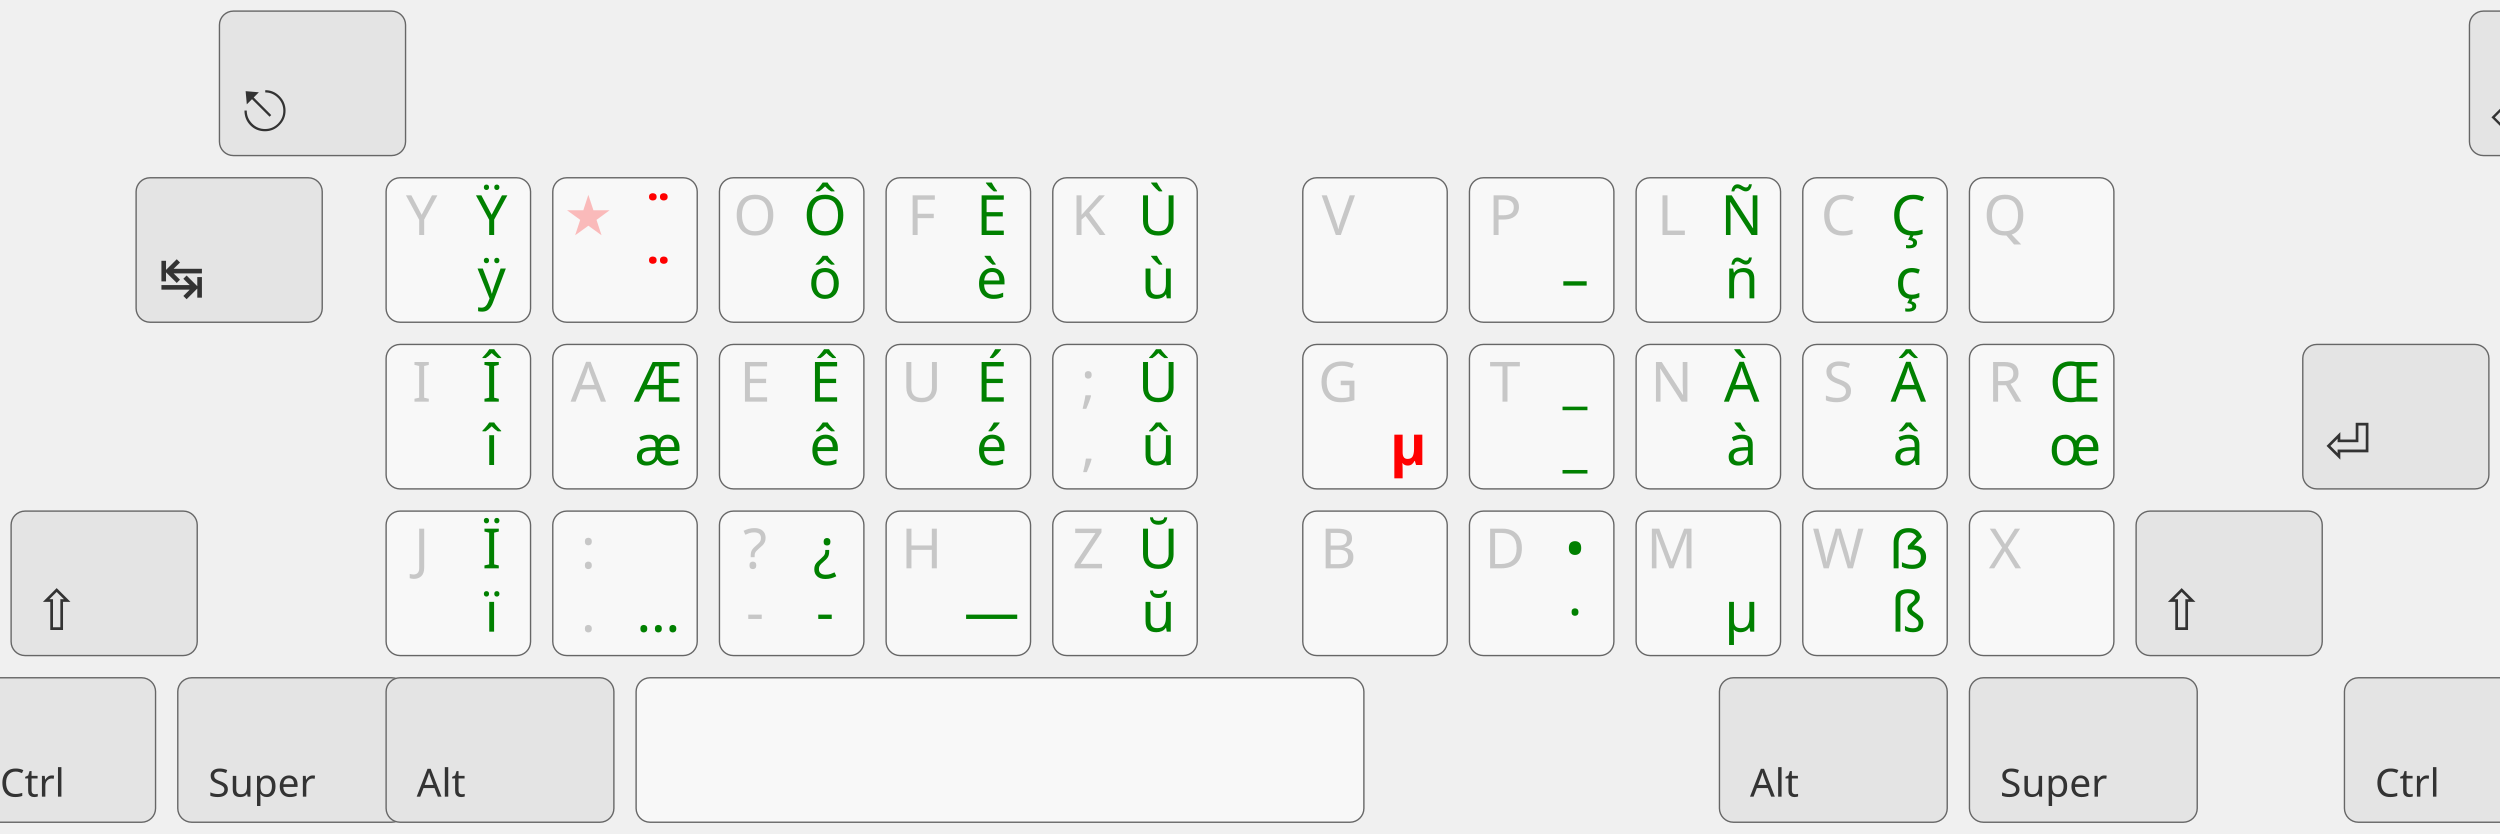
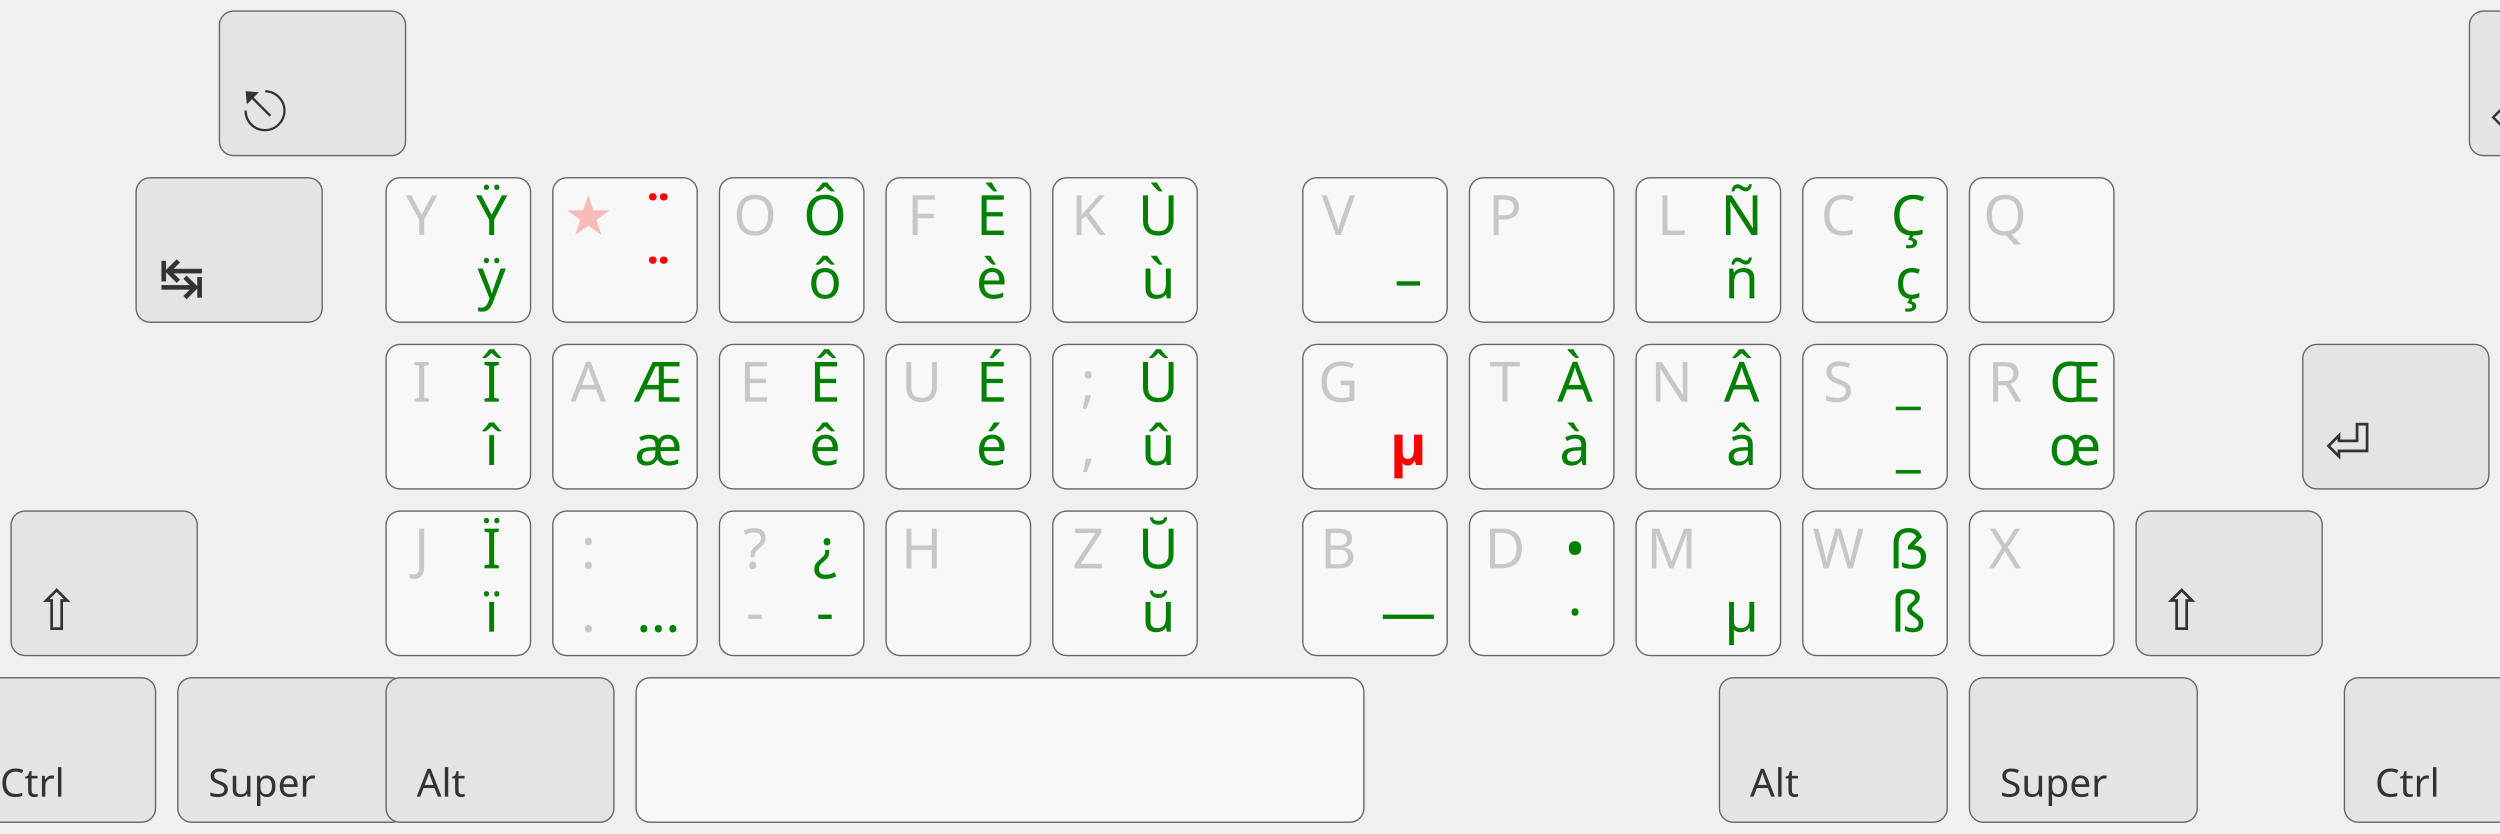
<svg xmlns="http://www.w3.org/2000/svg" viewBox="0 0 900 300" platform="gnu" theme="" class="ergo ol40 dk">
  <style>
    rect, path {
      stroke: #666;
      stroke-width: .5px;
      fill: #f8f8f8;
    }
    .specialKey,
    .specialKey rect,
    .specialKey path {
      fill: #e4e4e4;
    }
    text {
      fill: #333;
      font: normal 20px sans-serif;
      text-align: center;
    }
    #Backspace text {
      font-size: 12px;
    }

    #Escape { display: none; }

    #row_AE { transform: translate(4px, 4px); }
    #row_AD { transform: translate(4px, 64px); }
    #row_AC { transform: translate(4px, 124px); }
    #row_AB { transform: translate(4px, 184px); }
    #row_AA { transform: translate(4px, 244px); }

    /* Backslash + Enter */
    #Enter path.alt,
    #Enter     .iso,
    #Backslash .iso,
    .alt #Enter rect.ansi,
    .iso #Enter rect.ansi,
    .iso #Enter text.ansi,
    .alt #Backslash .ansi,
    .iso #Backslash .ansi { display: none; }
    #Enter text.ansi,
    .alt #Enter     .alt,
    .iso #Enter     .iso,
    .iso #Backslash .iso { display: block; }
    .iso #Backslash { transform: translate(765px, 60px); }
    .alt #Backslash { transform: translate(780px, -60px); }

    /* Backspace + IntlYen */
    #IntlYen, #Backspace .alt,
    .intlYen  #Backspace .ansi { display: none; }
    .intlYen  #Backspace .alt,
    .intlYen  #IntlYen { display: block; }

    /* ShiftLeft + IntlBackslash */
    #IntlBackslash, #ShiftLeft .iso,
    .intlBackslash  #ShiftLeft .ansi { display: none; }
    .intlBackslash  #ShiftLeft .iso,
    .intlBackslash  #IntlBackslash { display: block; }

    /* ShiftRight + IntlRo */
    #IntlRo, #ShiftRight .abnt,
    .intlRo  #ShiftRight .ansi { display: none; }
    .intlRo  #ShiftRight .abnt,
    .intlRo  #IntlRo { display: block; }

    .specialKey   .ergo,
    .specialKey   .ol60,
    .specialKey   .ol50,
    .specialKey   .ol40,
    #Space        .ol60,
    #Space        .ol50,
    #Space        .ol40,
    #Backquote    .ol60,
    #BracketRight .ol60,
    #Equal        .ol60,
    .ergo #CapsLock,
    .ergo #Space      rect,
    .ergo #Backslash  rect,
    .ergo .specialKey rect,
    .ergo .specialKey text { display: none; }
    .ol50 #Escape,
    .ol40 #Escape,
    .ol60 #Space        .ol60,
    .ol50 #Space        .ol50,
    .ol40 #Space        .ol40,
    .ol60 #Backquote    .ol60,
    .ol60 #BracketRight .ol60,
    .ol60 #Backslash    .ol60,
    .ol60 #Equal        .ol60,
    .ol60 .specialKey   .ol60,
    .ol50 .specialKey   .ol50,
    .ol40 .specialKey   .ol40,
    .ergo .specialKey   .ergo { display: block; }

    .ol50 .pinkyKey, .ol50 #ContextMenu,
    .ol40 .pinkyKey, .ol40 #ContextMenu,
    .ol40 #row_AE .numberKey { display: none; }

    .ergo #row_AE       { transform: translate(94px, 4px); }
    .ergo #row_AD       { transform: translate(64px, 64px); }
    .ergo #row_AC       { transform: translate(49px, 124px); }
    .ergo #row_AB       { transform: translate(19px, 184px); }

    .ergo #Tab          { transform: translate(15px, 0px); }
    .ergo #ShiftLeft    { transform: translate(60px, 0px); }
    .ergo #ControlLeft  { transform: translate(75px, 0px); }
    .ergo #MetaLeft     { transform: translate(150px, 0px); }
    .ergo #AltLeft      { transform: translate(240px, 0px); }
    .ergo #Space        { transform: translate(315px, 0px); }
    .ergo #AltRight     { transform: translate(540px, 0px); }
    .ergo #MetaRight    { transform: translate(630px, 0px); }
    .ergo #ControlRight { transform: translate(750px, 0px); }

    .ergo .left         { transform: translate(-15px, 0px); }
    .ergo .right        { transform: translate(15px, 0px); }

    .ol60 .left         { transform: translate(-75px, 0px); }
    .ol60 #ControlRight { transform: translate(810px, 0px); }
    .ol60 #Backquote    { transform: translate(-15px, 0px); }
    .ol60 #ShiftRight   { transform: translate(795px, 0px); }
    .ol60 #ContextMenu  { transform: translate(750px, 0px); }
    .ol60 #Backslash    { transform: translate(690px, 120px); }
    .ol60 #Backspace    { transform: translate(277.5px, 60px); }
    .ol60 #Enter        { transform: translate(322.5px, 60px); }

    .ol50 #Escape       { transform: translate(-15px, 0px); }
    .ol50 #Backspace    { transform: translate(660px, 0px); }
    .ol50 #Enter        { transform: translate(705px, -60px); }

    .ol40 #Escape       { transform: translate(-15px, 120px); }
    .ol40 #Backspace    { transform: translate(660px, 60px); }
    .ol40 #Enter        { transform: translate(705px, 0px); }

    [platform="gnu"].ergo .specialKey .win,
    [platform="gnu"].ergo .specialKey .mac,
    [platform="win"].ergo .specialKey .gnu,
    [platform="win"].ergo .specialKey .mac { display: none; }
    .ergo .specialKey .mac,
    [platform="gnu"].ergo .specialKey .gnu,
    [platform="win"].ergo .specialKey .win { display: block; }

    /* swap Alt/Meta for MacOSX */
    [platform="gnu"].ergo #MetaLeft,
    [platform="win"].ergo #MetaLeft,
                    .ergo #AltLeft   { transform: translate(150px, 0px); }
    [platform="gnu"].ergo #AltLeft,
    [platform="win"].ergo #AltLeft,
                    .ergo #MetaLeft  { transform: translate(240px, 0px); }
    [platform="gnu"].ergo #AltRight,
    [platform="win"].ergo #AltRight,
                    .ergo #MetaRight { transform: translate(570px, 0px); }
    [platform="gnu"].ergo #MetaRight,
    [platform="win"].ergo #MetaRight,
                    .ergo #AltRight  { transform: translate(660px, 0px); }

    #NonConvert, #Convert, #KanaMode,
    #Lang1, #Lang2,
    #Space .jis,
    #Space .ks,
    .ks  #Space .ansi,
    .ks  #Space .jis,
    .jis #Space .ansi,
    .jis #Space .ks { display: none; }
    .ks  #Space .ks,
    .jis #NonConvert, .jis #Convert, .jis #KanaMode,
    .ks #Lang1, .ks #Lang2,
    .jis #Space .jis { display: block; }

    #Backquote .jis,
    #CapsLock  .jis,
    .jis #Backquote .ansi,
    .jis #CapsLock  .ansi { display: none; }
    .jis #Backquote .jis,
    .jis #CapsLock .jis { display: block; }

    #Lang1 text,
    #Lang2 text,
    #Convert text,
    #NonConvert text,
    .jis #CapsLock text { font-size: 14px; }
    #KanaMode text,
    .jis #Backquote text { font-size: 10px; }

    .specialKey .win,
    .specialKey .gnu {
      display: none;
      font-size: 14px;
    }

    /* display MacOSX by default */
    [platform="gnu"] .specialKey .win,
    [platform="gnu"] .specialKey .mac,
    [platform="win"] .specialKey .gnu,
    [platform="win"] .specialKey .mac { display: none; }
    [platform="mac"] .specialKey .mac,
    [platform="gnu"] .specialKey .gnu,
    [platform="win"] .specialKey .win { display: block; }

    /* swap Alt/Meta for MacOSX */
    [platform="gnu"] #MetaLeft,
    [platform="win"] #MetaLeft,  #AltLeft   { transform: translate(75px, 0px); }
    [platform="gnu"] #AltLeft,
    [platform="win"] #AltLeft,   #MetaLeft  { transform: translate(150px, 0px); }
    [platform="gnu"] #AltRight,
    [platform="win"] #AltRight,  #MetaRight { transform: translate(600px, 0px); }
    [platform="gnu"] #MetaRight,
    [platform="win"] #MetaRight, #AltRight  { transform: translate(675px, 0px); }

    g:target rect, .press rect,
    g:target path, .press path {
      fill: #aad;
    }

    [theme="reach"] .pinkyKey  rect { fill: hsl(  0, 100%, 90%); }
    [theme="reach"] .numberKey rect { fill: hsl( 42, 100%, 90%); }
    [theme="reach"] .letterKey rect { fill: hsl(122, 100%, 90%); }
    [theme="reach"] .homeKey   rect { fill: hsl(122, 100%, 75%); }
    [theme="reach"] .press     rect { fill: #aaf; }

    [theme="hints"] [finger="m1"] rect { fill: hsl(  0, 100%, 95%); }
    [theme="hints"] [finger="l2"] rect { fill: hsl( 42, 100%, 85%); }
    [theme="hints"] [finger="r2"] rect { fill: hsl( 61, 100%, 85%); }
    [theme="hints"] [finger="l3"] rect,
    [theme="hints"] [finger="r3"] rect { fill: hsl(136, 100%, 85%); }
    [theme="hints"] [finger="l4"] rect,
    [theme="hints"] [finger="r4"] rect { fill: hsl(200, 100%, 85%); }
    [theme="hints"] [finger="l5"] rect,
    [theme="hints"] [finger="r5"] rect { fill: hsl(230, 100%, 85%); }
    [theme="hints"] .specialKey   rect,
    [theme="hints"] .specialKey   path { fill: #e4e4e4; }
    [theme="hints"] .hint         rect { fill: #a33; }
    [theme="hints"] .press        rect { fill: #335; }
    [theme="hints"] .press        text { fill: #fff; }
    [theme="hints"] .hint text {
      font-weight: bold;
      fill: white;
    }

    /* dimmed AltGr + bold dead keys */
    .level3, .level4 { fill: blue; opacity: .5; }
    .level5, .level6 { fill: green; display: none }
    .deadKey {
      fill: red;
      font-size: 14px;
    }
    .diacritic  {
      font-size: 20px;
      font-weight: bolder;
    }

    /* hide Level4 (Shift+AltGr) unless AltGr is pressed */
    .level4        { display: none; }
    .altgr .level4 { display: block; }

    /* highlight AltGr + Dead Keys */
    .dk .level1, .altgr .level1,
    .dk .level2, .altgr .level2 { opacity: 0.25; display: block; }
    .dk .level5, .altgr .level3,
    .dk .level6, .altgr .level4,
    .mixed .level3, .mixed .level5 { opacity: 1; display: block;}
    .dk .level3, .dk .level4,
    .mixed .level4, .mixed .level6 { display: none; }

    /* Translate level5 upward if mixed */
    .mixed .level5 {transform: translate(0px, -22.8px);}

    /* Adding Base class option to display Alpha + dk layers */
    .base .level3, .base .level4 { display: none;}
    .base .level5  { opacity: 0.5; display: block;}

    @media (prefers-color-scheme: dark) {
      rect, path { stroke: #777; fill: #444; }
      .specialKey, .specialKey rect, .specialKey path { fill: #333; }
      g:target rect, .press rect, g:target path, .press path { fill: #558; }
      text { fill: #999; }
      .level3, .level4 { fill: #99f; }
      .level5, .level6 { fill: #6d6; }
      .deadKey { fill: #f44; }

      [theme="reach"] .pinkyKey  rect { fill: hsl(  0, 60%, 25%); }
      [theme="reach"] .numberKey rect { fill: hsl( 42, 60%, 27%); }
      [theme="reach"] .letterKey rect { fill: hsl(122, 75%, 20%); }
      [theme="reach"] .homeKey   rect { fill: hsl(122, 70%, 25%); }
      [theme="reach"] .press     rect { fill: #449; }

      [theme="hints"] [finger="m1"] rect { fill: hsl(  0, 100%, 95%); }
      [theme="hints"] [finger="l2"] rect { fill: hsl( 42, 100%, 85%); }
      [theme="hints"] [finger="r2"] rect { fill: hsl( 61, 100%, 85%); }
      [theme="hints"] [finger="l3"] rect,
      [theme="hints"] [finger="r3"] rect { fill: hsl(136, 100%, 85%); }
      [theme="hints"] [finger="l4"] rect,
      [theme="hints"] [finger="r4"] rect { fill: hsl(200, 100%, 85%); }
      [theme="hints"] [finger="l5"] rect,
      [theme="hints"] [finger="r5"] rect { fill: hsl(230, 100%, 85%); }
      [theme="hints"] .specialKey   rect,
      [theme="hints"] .specialKey   path { fill: #e4e4e4; }
      [theme="hints"] .hint         rect { fill: #a33; }
      [theme="hints"] .press        rect { fill: #335; }
      [theme="hints"] .press        text { fill: #fff; }
      [theme="hints"] .hint text {
        font-weight: bold;
        fill: white;
      }
    }
  </style>
  <g id="row_AE" text-anchor="middle">
    <g class="left">
      <g class="specialKey" finger="l5" id="Escape" transform="translate(0, 0)">
        <rect class="ergo" width="67" height="52" rx="5" ry="5" />
        <text class="ergo" width="22" height="22" x="16.4" y="42.8">⎋</text>
      </g>
      <g class="pinkyKey" finger="l5" id="Backquote" transform="translate(0, 0)">
        <rect class="specialKey jis" width="52" height="52" rx="5" ry="5" />
        <rect class="ansi alt iso" width="52" height="52" rx="5" ry="5" />
        <rect class="ol60" width="67" height="52" rx="5" ry="5" />
        <text class="jis" width="22" height="22" x="26" y="20">半角</text>
        <text class="jis" width="22" height="22" x="26" y="32">全角</text>
        <text class="jis" width="22" height="22" x="26" y="44">漢字</text>
        <g class="ansi key">
          <text class="level1" width="22" height="22" x="12.8" y="43.4">`</text>
          <text class="level2" width="22" height="22" x="12.8" y="20.6">~</text>
          <text class="level3" width="22" height="22" x="38" y="43.4" />
          <text class="level4" width="22" height="22" x="38" y="20.6" />
          <text class="level5 dk" width="22" height="22" x="38" y="43.4" />
          <text class="level6 dk" width="22" height="22" x="38" y="20.6" />
        </g>
      </g>
      <g class="numberKey" finger="l5" id="Digit1" transform="translate(60, 0)">
        <rect class="" width="52" height="52" rx="5" ry="5" />
        <g class="key">
          <text class="level1" width="22" height="22" x="12.8" y="43.4">1</text>
          <text class="level2" width="22" height="22" x="12.8" y="20.6">!</text>
          <text class="level3" width="22" height="22" x="38" y="43.4">₁</text>
          <text class="level4" width="22" height="22" x="38" y="20.6">¹</text>
          <text class="level5 dk" width="22" height="22" x="38" y="43.4">„</text>
          <text class="level6 dk" width="22" height="22" x="38" y="20.6">¡</text>
        </g>
      </g>
      <g class="numberKey" finger="l5" id="Digit2" transform="translate(120, 0)">
        <rect class="" width="52" height="52" rx="5" ry="5" />
        <g class="key">
          <text class="level1" width="22" height="22" x="12.8" y="43.4">2</text>
          <text class="level2" width="22" height="22" x="12.8" y="20.6">@</text>
          <text class="level3" width="22" height="22" x="38" y="43.4">₂</text>
          <text class="level4" width="22" height="22" x="38" y="20.6">²</text>
          <text class="level5 dk" width="22" height="22" x="38" y="43.4">“</text>
          <text class="level6 dk" width="22" height="22" x="38" y="20.6">«</text>
        </g>
      </g>
      <g class="numberKey" finger="l4" id="Digit3" transform="translate(180, 0)">
        <rect class="" width="52" height="52" rx="5" ry="5" />
        <g class="key">
          <text class="level1" width="22" height="22" x="12.8" y="43.4">3</text>
          <text class="level2" width="22" height="22" x="12.8" y="20.6">#</text>
          <text class="level3" width="22" height="22" x="38" y="43.4">₃</text>
          <text class="level4" width="22" height="22" x="38" y="20.6">³</text>
          <text class="level5 dk" width="22" height="22" x="38" y="43.4">”</text>
          <text class="level6 dk" width="22" height="22" x="38" y="20.6">»</text>
        </g>
      </g>
      <g class="numberKey" finger="l3" id="Digit4" transform="translate(240, 0)">
        <rect class="" width="52" height="52" rx="5" ry="5" />
        <g class="key">
          <text class="level1" width="22" height="22" x="12.8" y="43.4">4</text>
          <text class="level2" width="22" height="22" x="12.8" y="20.6">$</text>
          <text class="level3" width="22" height="22" x="38" y="43.4">₄</text>
          <text class="level4" width="22" height="22" x="38" y="20.6">⁴</text>
          <text class="level5 dk" width="22" height="22" x="38" y="43.4">£</text>
          <text class="level6 dk" width="22" height="22" x="38" y="20.6">¢</text>
        </g>
      </g>
      <g class="numberKey" finger="l2" id="Digit5" transform="translate(300, 0)">
        <rect class="" width="52" height="52" rx="5" ry="5" />
        <g class="key">
          <text class="level1" width="22" height="22" x="12.8" y="43.4">5</text>
          <text class="level2" width="22" height="22" x="12.8" y="20.6">%</text>
          <text class="level3" width="22" height="22" x="38" y="43.4">₅</text>
          <text class="level4" width="22" height="22" x="38" y="20.6">⁵</text>
          <text class="level5 dk" width="22" height="22" x="38" y="43.4">€</text>
          <text class="level6 dk" width="22" height="22" x="38" y="20.6">‰</text>
        </g>
      </g>
    </g>
    <g class="right">
      <g class="numberKey" finger="l2" id="Digit6" transform="translate(360, 0)">
        <rect class="" width="52" height="52" rx="5" ry="5" />
        <g class="key">
          <text class="level1" width="22" height="22" x="12.8" y="43.4">6</text>
          <text class="level2" width="22" height="22" x="12.8" y="20.6">^</text>
          <text class="level3" width="22" height="22" x="38" y="43.4">₆</text>
          <text class="level4" width="22" height="22" x="38" y="20.6">⁶</text>
          <text class="level5 dk" width="22" height="22" x="38" y="43.4">¥</text>
          <text class="level6 dk" width="22" height="22" x="38" y="20.6" />
        </g>
      </g>
      <g class="numberKey" finger="r2" id="Digit7" transform="translate(420, 0)">
        <rect class="" width="52" height="52" rx="5" ry="5" />
        <g class="key">
          <text class="level1" width="22" height="22" x="12.8" y="43.4">7</text>
          <text class="level2" width="22" height="22" x="12.8" y="20.6">&amp;</text>
          <text class="level3" width="22" height="22" x="38" y="43.4">₇</text>
          <text class="level4" width="22" height="22" x="38" y="20.6">⁷</text>
          <text class="level5 dk" width="22" height="22" x="38" y="43.4">¤</text>
          <text class="level6 dk" width="22" height="22" x="38" y="20.6" />
        </g>
      </g>
      <g class="numberKey" finger="r2" id="Digit8" transform="translate(480, 0)">
        <rect class="" width="52" height="52" rx="5" ry="5" />
        <g class="key">
          <text class="level1" width="22" height="22" x="12.8" y="43.4">8</text>
          <text class="level2" width="22" height="22" x="12.8" y="20.6">*</text>
          <text class="level3" width="22" height="22" x="38" y="43.4">₈</text>
          <text class="level4" width="22" height="22" x="38" y="20.6">⁸</text>
          <text class="level5 dk" width="22" height="22" x="38" y="43.4">§</text>
          <text class="level6 dk" width="22" height="22" x="38" y="20.6" />
        </g>
      </g>
      <g class="numberKey" finger="r3" id="Digit9" transform="translate(540, 0)">
        <rect class="" width="52" height="52" rx="5" ry="5" />
        <g class="key">
          <text class="level1" width="22" height="22" x="12.8" y="43.4">9</text>
          <text class="level2" width="22" height="22" x="12.8" y="20.6">(</text>
          <text class="level3" width="22" height="22" x="38" y="43.4">₉</text>
          <text class="level4" width="22" height="22" x="38" y="20.6">⁹</text>
          <text class="level5 dk" width="22" height="22" x="38" y="43.4">¶</text>
          <text class="level6 dk" width="22" height="22" x="38" y="20.6" />
        </g>
      </g>
      <g class="numberKey" finger="r4" id="Digit0" transform="translate(600, 0)">
        <rect class="" width="52" height="52" rx="5" ry="5" />
        <g class="key">
          <text class="level1" width="22" height="22" x="12.8" y="43.4">0</text>
          <text class="level2" width="22" height="22" x="12.8" y="20.6">)</text>
          <text class="level3" width="22" height="22" x="38" y="43.4">₀</text>
          <text class="level4" width="22" height="22" x="38" y="20.6">⁰</text>
          <text class="level5 dk" width="22" height="22" x="38" y="43.4">°</text>
          <text class="level6 dk" width="22" height="22" x="38" y="20.6" />
        </g>
      </g>
      <g class="pinkyKey" finger="r5" id="Minus" transform="translate(660, 0)">
        <rect class="" width="52" height="52" rx="5" ry="5" />
        <g class="key">
          <text class="level1" width="22" height="22" x="12.8" y="43.4">/</text>
          <text class="level2" width="22" height="22" x="12.8" y="20.6">_</text>
          <text class="level3" width="22" height="22" x="38" y="43.4" />
          <text class="level4" width="22" height="22" x="38" y="20.6" />
          <text class="level5 dk" width="22" height="22" x="38" y="43.4">÷</text>
          <text class="level6 dk" width="22" height="22" x="38" y="20.6">–</text>
        </g>
      </g>
      <g class="pinkyKey" finger="r5" id="Equal" transform="translate(720, 0)">
        <rect class="ansi" width="52" height="52" rx="5" ry="5" />
        <rect class="ol60" width="67" height="52" rx="5" ry="5" />
        <g class="key">
          <text class="level1" width="22" height="22" x="12.8" y="43.4">=</text>
          <text class="level2" width="22" height="22" x="12.8" y="20.6">+</text>
          <text class="level3" width="22" height="22" x="38" y="43.4" />
          <text class="level4" width="22" height="22" x="38" y="20.6" />
          <text class="level5 dk" width="22" height="22" x="38" y="43.4">≠</text>
          <text class="level6 dk" width="22" height="22" x="38" y="20.6">±</text>
        </g>
      </g>
      <g class="pinkyKey" finger="r5" id="IntlYen" transform="translate(780, 0)">
        <rect class="" width="52" height="52" rx="5" ry="5" />
        <g class="key" />
      </g>
      <g class="specialKey" finger="r5" id="Backspace" transform="translate(780, 0)">
        <rect class="ansi" width="112" height="52" rx="5" ry="5" />
        <rect class="ol60" width="67" height="112" rx="5" ry="5" y="-60" />
        <rect class="ol40 ol50" width="67" height="52" rx="5" ry="5" />
        <rect class="alt" width="52" height="52" rx="5" ry="5" x="60" />
        <text class="ansi" width="22" height="22" x="16.4" y="42.8">⌫</text>
        <text class="ergo" width="22" height="22" x="16.4" y="42.8">⌫</text>
        <text class="alt" width="22" height="22" x="16.4" y="42.8" transform="translate(60, 0)">⌫</text>
      </g>
    </g>
  </g>
  <g id="row_AD" text-anchor="middle">
    <g class="left">
      <g class="specialKey" finger="l5" id="Tab" transform="translate(0, 0)">
        <rect class="" width="82" height="52" rx="5" ry="5" />
        <rect class="ergo" width="67" height="52" rx="5" ry="5" />
        <text class="" width="22" height="22" x="16.4" y="42.8">↹</text>
        <text class="ergo" width="22" height="22" x="16.4" y="42.8">↹</text>
      </g>
      <g class="letterKey" finger="l5" id="KeyQ" transform="translate(90, 0)">
        <rect class="" width="52" height="52" rx="5" ry="5" />
        <g class="key">
          <text class="level1" width="22" height="22" x="12.8" y="43.4" />
          <text class="level2" width="22" height="22" x="12.8" y="20.6">Y</text>
          <text class="level3" width="22" height="22" x="38" y="43.4">@</text>
          <text class="level4" width="22" height="22" x="38" y="20.6" />
          <text class="level5 dk" width="22" height="22" x="38" y="43.4">ÿ</text>
          <text class="level6 dk" width="22" height="22" x="38" y="20.6">Ÿ</text>
        </g>
      </g>
      <g class="letterKey" finger="l4" id="KeyW" transform="translate(150, 0)">
        <rect class="" width="52" height="52" rx="5" ry="5" />
        <g class="key">
          <text class="level1" width="22" height="22" x="12.8" y="43.4" />
          <text class="level2 deadKey diacritic" width="22" height="22" x="12.8" y="20.6">★</text>
          <text class="level3" width="22" height="22" x="38" y="43.4">&lt;</text>
          <text class="level4" width="22" height="22" x="38" y="20.6">≤</text>
          <text class="level5 dk deadKey diacritic" width="22" height="22" x="38" y="43.4">¨</text>
          <text class="level6 dk deadKey diacritic" width="22" height="22" x="38" y="20.6">¨</text>
        </g>
      </g>
      <g class="letterKey" finger="l3" id="KeyE" transform="translate(210, 0)">
        <rect class="" width="52" height="52" rx="5" ry="5" />
        <g class="key">
          <text class="level1" width="22" height="22" x="12.8" y="43.4" />
          <text class="level2" width="22" height="22" x="12.8" y="20.6">O</text>
          <text class="level3" width="22" height="22" x="38" y="43.4">&gt;</text>
          <text class="level4" width="22" height="22" x="38" y="20.6">≥</text>
          <text class="level5 dk" width="22" height="22" x="38" y="43.4">ô</text>
          <text class="level6 dk" width="22" height="22" x="38" y="20.6">Ô</text>
        </g>
      </g>
      <g class="letterKey" finger="l2" id="KeyR" transform="translate(270, 0)">
        <rect class="" width="52" height="52" rx="5" ry="5" />
        <g class="key">
          <text class="level1" width="22" height="22" x="12.8" y="43.4" />
          <text class="level2" width="22" height="22" x="12.8" y="20.6">F</text>
          <text class="level3" width="22" height="22" x="38" y="43.4">$</text>
          <text class="level4 deadKey diacritic" width="22" height="22" x="38" y="20.6">¤</text>
          <text class="level5 dk" width="22" height="22" x="38" y="43.4">è</text>
          <text class="level6 dk" width="22" height="22" x="38" y="20.6">È</text>
        </g>
      </g>
      <g class="letterKey" finger="l2" id="KeyT" transform="translate(330, 0)">
        <rect class="" width="52" height="52" rx="5" ry="5" />
        <g class="key">
          <text class="level1" width="22" height="22" x="12.8" y="43.4" />
          <text class="level2" width="22" height="22" x="12.8" y="20.6">K</text>
          <text class="level3" width="22" height="22" x="38" y="43.4">%</text>
          <text class="level4" width="22" height="22" x="38" y="20.6">‰</text>
          <text class="level5 dk" width="22" height="22" x="38" y="43.4">ù</text>
          <text class="level6 dk" width="22" height="22" x="38" y="20.6">Ù</text>
        </g>
      </g>
    </g>
    <g class="right">
      <g class="letterKey" finger="r2" id="KeyY" transform="translate(390, 0)">
        <rect class="" width="52" height="52" rx="5" ry="5" />
        <g class="key">
          <text class="level1" width="22" height="22" x="12.8" y="43.4" />
          <text class="level2" width="22" height="22" x="12.8" y="20.6">V</text>
          <text class="level3" width="22" height="22" x="38" y="43.4">^</text>
          <text class="level4 deadKey diacritic" width="22" height="22" x="38" y="20.6">^</text>
-           <text class="level5 dk" width="22" height="22" x="38" y="43.4" />
+           <text class="level5 dk" width="22" height="22" x="38" y="43.4">–</text>
          <text class="level6 dk" width="22" height="22" x="38" y="20.6" />
        </g>
      </g>
      <g class="letterKey" finger="r2" id="KeyU" transform="translate(450, 0)">
        <rect class="" width="52" height="52" rx="5" ry="5" />
        <g class="key">
          <text class="level1" width="22" height="22" x="12.8" y="43.4" />
          <text class="level2" width="22" height="22" x="12.8" y="20.6">P</text>
          <text class="level3" width="22" height="22" x="38" y="43.4">&amp;</text>
          <text class="level4 deadKey" width="22" height="22" x="38" y="20.6" />
-           <text class="level5 dk" width="22" height="22" x="38" y="43.4">–</text>
+           <text class="level5 dk" width="22" height="22" x="38" y="43.4" />
          <text class="level6 dk" width="22" height="22" x="38" y="20.6" />
        </g>
      </g>
      <g class="letterKey" finger="r3" id="KeyI" transform="translate(510, 0)">
        <rect class="" width="52" height="52" rx="5" ry="5" />
        <g class="key">
          <text class="level1" width="22" height="22" x="12.8" y="43.4" />
          <text class="level2" width="22" height="22" x="12.8" y="20.6">L</text>
          <text class="level3" width="22" height="22" x="38" y="43.4">*</text>
          <text class="level4" width="22" height="22" x="38" y="20.6">×</text>
          <text class="level5 dk" width="22" height="22" x="38" y="43.4">ñ</text>
          <text class="level6 dk" width="22" height="22" x="38" y="20.6">Ñ</text>
        </g>
      </g>
      <g class="letterKey" finger="r4" id="KeyO" transform="translate(570, 0)">
        <rect class="" width="52" height="52" rx="5" ry="5" />
        <g class="key">
          <text class="level1" width="22" height="22" x="12.8" y="43.4" />
          <text class="level2" width="22" height="22" x="12.8" y="20.6">C</text>
          <text class="level3" width="22" height="22" x="38" y="43.4">'</text>
          <text class="level4 deadKey diacritic" width="22" height="22" x="38" y="20.6">´</text>
          <text class="level5 dk" width="22" height="22" x="38" y="43.4">ç</text>
          <text class="level6 dk" width="22" height="22" x="38" y="20.6">Ç</text>
        </g>
      </g>
      <g class="letterKey" finger="r5" id="KeyP" transform="translate(630, 0)">
        <rect class="" width="52" height="52" rx="5" ry="5" />
        <g class="key">
          <text class="level1" width="22" height="22" x="12.8" y="43.4" />
          <text class="level2" width="22" height="22" x="12.8" y="20.6">Q</text>
          <text class="level3" width="22" height="22" x="38" y="43.4">`</text>
          <text class="level4 deadKey diacritic" width="22" height="22" x="38" y="20.6">`</text>
          <text class="level5 dk" width="22" height="22" x="38" y="43.4" />
          <text class="level6 dk" width="22" height="22" x="38" y="20.6" />
        </g>
      </g>
      <g class="pinkyKey" finger="r5" id="BracketLeft" transform="translate(690, 0)">
        <rect class="" width="52" height="52" rx="5" ry="5" />
        <g class="key">
          <text class="level1" width="22" height="22" x="12.8" y="43.4">[</text>
          <text class="level2" width="22" height="22" x="12.8" y="20.6">{</text>
          <text class="level3" width="22" height="22" x="38" y="43.4" />
          <text class="level4" width="22" height="22" x="38" y="20.6" />
          <text class="level5 dk" width="22" height="22" x="38" y="43.4" />
          <text class="level6 dk" width="22" height="22" x="38" y="20.6" />
        </g>
      </g>
      <g class="pinkyKey" finger="r5" id="BracketRight" transform="translate(750, 0)">
        <rect class="ansi" width="52" height="52" rx="5" ry="5" />
        <rect class="ol60" width="67" height="52" rx="5" ry="5" />
        <g class="key">
          <text class="level1" width="22" height="22" x="12.8" y="43.4">]</text>
          <text class="level2" width="22" height="22" x="12.8" y="20.6">}</text>
          <text class="level3" width="22" height="22" x="38" y="43.4" />
          <text class="level4" width="22" height="22" x="38" y="20.6" />
          <text class="level5 dk" width="22" height="22" x="38" y="43.4" />
          <text class="level6 dk" width="22" height="22" x="38" y="20.6" />
        </g>
      </g>
      <g class="pinkyKey" finger="r5" id="Backslash" transform="translate(810, 0)">
        <rect class="ansi" width="82" height="52" rx="5" ry="5" />
        <rect class="iso ol60" width="52" height="52" rx="5" ry="5" />
        <g class="key">
          <text class="level1" width="22" height="22" x="12.8" y="43.4">\</text>
          <text class="level2" width="22" height="22" x="12.8" y="20.6">|</text>
          <text class="level3" width="22" height="22" x="38" y="43.4" />
          <text class="level4" width="22" height="22" x="38" y="20.6" />
          <text class="level5 dk" width="22" height="22" x="38" y="43.4" />
          <text class="level6 dk" width="22" height="22" x="38" y="20.6" />
        </g>
      </g>
    </g>
  </g>
  <g id="row_AC" text-anchor="middle">
    <g class="left">
      <g class="specialKey" finger="l5" id="CapsLock" transform="translate(0, 0)">
        <rect class="" width="97" height="52" rx="5" ry="5" />
        <text class="ansi" width="22" height="22" x="16.4" y="42.8">⇪</text>
        <text class="jis" width="22" height="22" x="23" y="42.8">英数</text>
      </g>
      <g class="letterKey homeKey" finger="l5" id="KeyA" transform="translate(105, 0)">
        <rect class="" width="52" height="52" rx="5" ry="5" />
        <g class="key">
          <text class="level1" width="22" height="22" x="12.8" y="43.4" />
          <text class="level2" width="22" height="22" x="12.8" y="20.6">I</text>
          <text class="level3" width="22" height="22" x="38" y="43.4">{</text>
          <text class="level4" width="22" height="22" x="38" y="20.6" />
          <text class="level5 dk" width="22" height="22" x="38" y="43.4">î</text>
          <text class="level6 dk" width="22" height="22" x="38" y="20.6">Î</text>
        </g>
      </g>
      <g class="letterKey homeKey" finger="l4" id="KeyS" transform="translate(165, 0)">
        <rect class="" width="52" height="52" rx="5" ry="5" />
        <g class="key">
          <text class="level1" width="22" height="22" x="12.8" y="43.4" />
          <text class="level2" width="22" height="22" x="12.8" y="20.6">A</text>
          <text class="level3" width="22" height="22" x="38" y="43.4">(</text>
          <text class="level4" width="22" height="22" x="38" y="20.6">⁽</text>
          <text class="level5 dk" width="22" height="22" x="38" y="43.4">æ</text>
          <text class="level6 dk" width="22" height="22" x="38" y="20.6">Æ</text>
        </g>
      </g>
      <g class="letterKey homeKey" finger="l3" id="KeyD" transform="translate(225, 0)">
        <rect class="" width="52" height="52" rx="5" ry="5" />
        <g class="key">
          <text class="level1" width="22" height="22" x="12.8" y="43.4" />
          <text class="level2" width="22" height="22" x="12.8" y="20.6">E</text>
          <text class="level3" width="22" height="22" x="38" y="43.4">)</text>
          <text class="level4" width="22" height="22" x="38" y="20.6">⁾</text>
          <text class="level5 dk" width="22" height="22" x="38" y="43.4">ê</text>
          <text class="level6 dk" width="22" height="22" x="38" y="20.6">Ê</text>
        </g>
      </g>
      <g class="letterKey homeKey" finger="l2" id="KeyF" transform="translate(285, 0)">
        <rect class="" width="52" height="52" rx="5" ry="5" />
        <g class="key">
          <text class="level1" width="22" height="22" x="12.8" y="43.4" />
          <text class="level2" width="22" height="22" x="12.8" y="20.6">U</text>
          <text class="level3" width="22" height="22" x="38" y="43.4">}</text>
          <text class="level4" width="22" height="22" x="38" y="20.6" />
          <text class="level5 dk" width="22" height="22" x="38" y="43.4">é</text>
          <text class="level6 dk" width="22" height="22" x="38" y="20.6">É</text>
        </g>
      </g>
      <g class="letterKey" finger="l2" id="KeyG" transform="translate(345, 0)">
        <rect class="" width="52" height="52" rx="5" ry="5" />
        <g class="key">
          <text class="level1" width="22" height="22" x="12.8" y="43.4">,</text>
          <text class="level2" width="22" height="22" x="12.8" y="20.6">;</text>
          <text class="level3" width="22" height="22" x="38" y="43.4">=</text>
          <text class="level4" width="22" height="22" x="38" y="20.6">≠</text>
          <text class="level5 dk" width="22" height="22" x="38" y="43.4">û</text>
          <text class="level6 dk" width="22" height="22" x="38" y="20.6">Û</text>
        </g>
      </g>
    </g>
    <g class="right">
      <g class="letterKey" finger="r2" id="KeyH" transform="translate(405, 0)">
        <rect class="" width="52" height="52" rx="5" ry="5" />
        <g class="key">
          <text class="level1" width="22" height="22" x="12.8" y="43.4" />
          <text class="level2" width="22" height="22" x="12.8" y="20.6">G</text>
          <text class="level3" width="22" height="22" x="38" y="43.4">\</text>
          <text class="level4 deadKey diacritic" width="22" height="22" x="38" y="20.6">/</text>
          <text class="level5 dk deadKey diacritic" width="22" height="22" x="38" y="43.4">µ</text>
          <text class="level6 dk" width="22" height="22" x="38" y="20.6" />
        </g>
      </g>
      <g class="letterKey homeKey" finger="r2" id="KeyJ" transform="translate(465, 0)">
        <rect class="" width="52" height="52" rx="5" ry="5" />
        <g class="key">
          <text class="level1" width="22" height="22" x="12.8" y="43.4" />
          <text class="level2" width="22" height="22" x="12.8" y="20.6">T</text>
          <text class="level3" width="22" height="22" x="38" y="43.4">+</text>
          <text class="level4" width="22" height="22" x="38" y="20.6">±</text>
-           <text class="level5 dk" width="22" height="22" x="38" y="43.4">_</text>
-           <text class="level6 dk" width="22" height="22" x="38" y="20.6">_</text>
+           <text class="level5 dk" width="22" height="22" x="38" y="43.4">à</text>
+           <text class="level6 dk" width="22" height="22" x="38" y="20.6">À</text>
        </g>
      </g>
      <g class="letterKey homeKey" finger="r3" id="KeyK" transform="translate(525, 0)">
        <rect class="" width="52" height="52" rx="5" ry="5" />
        <g class="key">
          <text class="level1" width="22" height="22" x="12.8" y="43.4" />
          <text class="level2" width="22" height="22" x="12.8" y="20.6">N</text>
          <text class="level3" width="22" height="22" x="38" y="43.4">-</text>
          <text class="level4" width="22" height="22" x="38" y="20.6">—</text>
-           <text class="level5 dk" width="22" height="22" x="38" y="43.4">à</text>
-           <text class="level6 dk" width="22" height="22" x="38" y="20.6">À</text>
+           <text class="level5 dk" width="22" height="22" x="38" y="43.4">â</text>
+           <text class="level6 dk" width="22" height="22" x="38" y="20.6">Â</text>
        </g>
      </g>
      <g class="letterKey homeKey" finger="r4" id="KeyL" transform="translate(585, 0)">
        <rect class="" width="52" height="52" rx="5" ry="5" />
        <g class="key">
          <text class="level1" width="22" height="22" x="12.8" y="43.4" />
          <text class="level2" width="22" height="22" x="12.8" y="20.6">S</text>
          <text class="level3" width="22" height="22" x="38" y="43.4">/</text>
          <text class="level4" width="22" height="22" x="38" y="20.6">÷</text>
-           <text class="level5 dk" width="22" height="22" x="38" y="43.4">â</text>
-           <text class="level6 dk" width="22" height="22" x="38" y="20.6">Â</text>
+           <text class="level5 dk" width="22" height="22" x="38" y="43.4">_</text>
+           <text class="level6 dk" width="22" height="22" x="38" y="20.6">_</text>
        </g>
      </g>
      <g class="letterKey homeKey" finger="r5" id="Semicolon" transform="translate(645, 0)">
        <rect class="" width="52" height="52" rx="5" ry="5" />
        <g class="key">
          <text class="level1" width="22" height="22" x="12.8" y="43.4" />
          <text class="level2" width="22" height="22" x="12.8" y="20.6">R</text>
          <text class="level3" width="22" height="22" x="38" y="43.4">"</text>
          <text class="level4 deadKey diacritic" width="22" height="22" x="38" y="20.6">¨</text>
          <text class="level5 dk" width="22" height="22" x="38" y="43.4">œ</text>
          <text class="level6 dk" width="22" height="22" x="38" y="20.6">Œ</text>
        </g>
      </g>
      <g class="pinkyKey" finger="r5" id="Quote" transform="translate(705, 0)">
        <rect class="" width="52" height="52" rx="5" ry="5" />
        <g class="key">
          <text class="level1" width="22" height="22" x="12.8" y="43.4">'</text>
          <text class="level2" width="22" height="22" x="12.8" y="20.6">"</text>
          <text class="level3" width="22" height="22" x="38" y="43.4" />
          <text class="level4" width="22" height="22" x="38" y="20.6" />
          <text class="level5 dk" width="22" height="22" x="38" y="43.4" />
          <text class="level6 dk" width="22" height="22" x="38" y="20.6" />
        </g>
      </g>
      <g class="specialKey" finger="r5" id="Enter" transform="translate(765, 0)">
        <path class="alt" d="M50,-60 h72 a5,5 0 0 1 5,5 v102 a5,5 0 0 1 -5,5 h-117 a5,5 0 0 1 -5,-5 v-42 a5,5 0 0 1 5,-5 h35 a5,5 1 0 0 5,-5 v-50 a5,5 0 0 1 5,-5 z" />
        <path class="iso" d="M50,-60 h72 a5,5 0 0 1 5,5 v102 a5,5 0 0 1 -5,5 h-57 a5,5 0 0 1 -5,-5 v-50 a5,5 1 0 0 -5,-5 h-5 a5,5 0 0 1 -5,-5 v-42 a5,5 0 0 1 5,-5 z" />
        <rect class="ansi" width="127" height="52" rx="5" ry="5" />
        <rect class="ol60" width="67" height="112" rx="5" ry="5" y="-60" />
        <rect class="ol40 ol50" width="67" height="52" rx="5" ry="5" />
        <text class="ansi alt ergo" width="22" height="22" x="16.4" y="42.8">⏎</text>
        <text class="iso" width="22" height="22" x="16.4" y="42.8" transform="translate(60, 0)">⏎</text>
      </g>
    </g>
  </g>
  <g id="row_AB" text-anchor="middle">
    <g class="left">
      <g class="specialKey" finger="l5" id="ShiftLeft" transform="translate(0, 0)">
        <rect class="ansi alt" width="127" height="52" rx="5" ry="5" />
        <rect class="iso" width="67" height="52" rx="5" ry="5" />
        <rect class="ol50 ol60" width="67" height="112" rx="5" ry="5" y="-60" />
        <rect class="ol40" width="67" height="52" rx="5" ry="5" />
        <text class="" width="22" height="22" x="16.4" y="42.8">⇧</text>
        <text class="ergo" width="22" height="22" x="16.4" y="42.8">⇧</text>
      </g>
      <g class="letterKey" finger="l5" id="IntlBackslash" transform="translate(75, 0)">
        <rect class="" width="52" height="52" rx="5" ry="5" />
        <g class="key">
          <text class="level1" width="22" height="22" x="12.8" y="43.4">&lt;</text>
          <text class="level2" width="22" height="22" x="12.8" y="20.6">&gt;</text>
          <text class="level3" width="22" height="22" x="38" y="43.4" />
          <text class="level4" width="22" height="22" x="38" y="20.6" />
          <text class="level5 dk" width="22" height="22" x="38" y="43.4" />
          <text class="level6 dk" width="22" height="22" x="38" y="20.6" />
        </g>
      </g>
      <g class="letterKey" finger="l5" id="KeyZ" transform="translate(135, 0)">
        <rect class="" width="52" height="52" rx="5" ry="5" />
        <g class="key">
          <text class="level1" width="22" height="22" x="12.8" y="43.4" />
          <text class="level2" width="22" height="22" x="12.8" y="20.6">J</text>
          <text class="level3" width="22" height="22" x="38" y="43.4">~</text>
          <text class="level4 deadKey diacritic" width="22" height="22" x="38" y="20.6">~</text>
          <text class="level5 dk" width="22" height="22" x="38" y="43.4">ï</text>
          <text class="level6 dk" width="22" height="22" x="38" y="20.6">Ï</text>
        </g>
      </g>
      <g class="letterKey" finger="l4" id="KeyX" transform="translate(195, 0)">
        <rect class="" width="52" height="52" rx="5" ry="5" />
        <g class="key">
          <text class="level1" width="22" height="22" x="12.8" y="43.4">.</text>
          <text class="level2" width="22" height="22" x="12.8" y="20.6">:</text>
          <text class="level3" width="22" height="22" x="38" y="43.4">[</text>
          <text class="level4" width="22" height="22" x="38" y="20.6" />
          <text class="level5 dk" width="22" height="22" x="38" y="43.4">…</text>
          <text class="level6 dk" width="22" height="22" x="38" y="20.6" />
        </g>
      </g>
      <g class="letterKey" finger="l3" id="KeyC" transform="translate(255, 0)">
        <rect class="" width="52" height="52" rx="5" ry="5" />
        <g class="key">
          <text class="level1" width="22" height="22" x="12.8" y="43.4">-</text>
          <text class="level2" width="22" height="22" x="12.8" y="20.6">?</text>
          <text class="level3" width="22" height="22" x="38" y="43.4">]</text>
          <text class="level4" width="22" height="22" x="38" y="20.6" />
          <text class="level5 dk" width="22" height="22" x="38" y="43.4">‑</text>
          <text class="level6 dk" width="22" height="22" x="38" y="20.6">¿</text>
        </g>
      </g>
      <g class="letterKey" finger="l2" id="KeyV" transform="translate(315, 0)">
        <rect class="" width="52" height="52" rx="5" ry="5" />
        <g class="key">
          <text class="level1" width="22" height="22" x="12.8" y="43.4" />
          <text class="level2" width="22" height="22" x="12.8" y="20.6">H</text>
          <text class="level3" width="22" height="22" x="38" y="43.4">_</text>
          <text class="level4" width="22" height="22" x="38" y="20.6">–</text>
-           <text class="level5 dk" width="22" height="22" x="38" y="43.4">—</text>
+           <text class="level5 dk" width="22" height="22" x="38" y="43.4" />
          <text class="level6 dk" width="22" height="22" x="38" y="20.6" />
        </g>
      </g>
      <g class="letterKey" finger="l2" id="KeyB" transform="translate(375, 0)">
        <rect class="" width="52" height="52" rx="5" ry="5" />
        <g class="key">
          <text class="level1" width="22" height="22" x="12.8" y="43.4" />
          <text class="level2" width="22" height="22" x="12.8" y="20.6">Z</text>
          <text class="level3" width="22" height="22" x="38" y="43.4">#</text>
          <text class="level4" width="22" height="22" x="38" y="20.6" />
          <text class="level5 dk" width="22" height="22" x="38" y="43.4">ŭ</text>
          <text class="level6 dk" width="22" height="22" x="38" y="20.6">Ŭ</text>
        </g>
      </g>
    </g>
    <g class="right">
      <g class="letterKey" finger="r2" id="KeyN" transform="translate(435, 0)">
        <rect class="" width="52" height="52" rx="5" ry="5" />
        <g class="key">
          <text class="level1" width="22" height="22" x="12.8" y="43.4" />
          <text class="level2" width="22" height="22" x="12.8" y="20.6">B</text>
          <text class="level3" width="22" height="22" x="38" y="43.4">|</text>
          <text class="level4" width="22" height="22" x="38" y="20.6">¦</text>
-           <text class="level5 dk" width="22" height="22" x="38" y="43.4" />
+           <text class="level5 dk" width="22" height="22" x="38" y="43.4">—</text>
          <text class="level6 dk" width="22" height="22" x="38" y="20.6" />
        </g>
      </g>
      <g class="letterKey" finger="r2" id="KeyM" transform="translate(495, 0)">
        <rect class="" width="52" height="52" rx="5" ry="5" />
        <g class="key">
          <text class="level1" width="22" height="22" x="12.8" y="43.4" />
          <text class="level2" width="22" height="22" x="12.8" y="20.6">D</text>
          <text class="level3" width="22" height="22" x="38" y="43.4">!</text>
          <text class="level4" width="22" height="22" x="38" y="20.6">¬</text>
          <text class="level5 dk" width="22" height="22" x="38" y="43.4">·</text>
          <text class="level6 dk" width="22" height="22" x="38" y="20.6">•</text>
        </g>
      </g>
      <g class="letterKey" finger="r3" id="Comma" transform="translate(555, 0)">
        <rect class="" width="52" height="52" rx="5" ry="5" />
        <g class="key">
          <text class="level1" width="22" height="22" x="12.8" y="43.4" />
          <text class="level2" width="22" height="22" x="12.8" y="20.6">M</text>
          <text class="level3" width="22" height="22" x="38" y="43.4">;</text>
          <text class="level4 deadKey diacritic" width="22" height="22" x="38" y="20.6">¸</text>
          <text class="level5 dk" width="22" height="22" x="38" y="43.4">µ</text>
          <text class="level6 dk" width="22" height="22" x="38" y="20.6" />
        </g>
      </g>
      <g class="letterKey" finger="r4" id="Period" transform="translate(615, 0)">
        <rect class="" width="52" height="52" rx="5" ry="5" />
        <g class="key">
          <text class="level1" width="22" height="22" x="12.8" y="43.4" />
          <text class="level2" width="22" height="22" x="12.8" y="20.6">W</text>
          <text class="level3" width="22" height="22" x="38" y="43.4">:</text>
          <text class="level4" width="22" height="22" x="38" y="20.6" />
          <text class="level5 dk" width="22" height="22" x="38" y="43.4">ß</text>
          <text class="level6 dk" width="22" height="22" x="38" y="20.6">ẞ</text>
        </g>
      </g>
      <g class="letterKey" finger="r5" id="Slash" transform="translate(675, 0)">
        <rect class="" width="52" height="52" rx="5" ry="5" />
        <g class="key">
          <text class="level1" width="22" height="22" x="12.8" y="43.4" />
          <text class="level2" width="22" height="22" x="12.8" y="20.6">X</text>
          <text class="level3" width="22" height="22" x="38" y="43.4">?</text>
          <text class="level4" width="22" height="22" x="38" y="20.6" />
          <text class="level5 dk" width="22" height="22" x="38" y="43.4" />
          <text class="level6 dk" width="22" height="22" x="38" y="20.6" />
        </g>
      </g>
      <g class="pinkyKey" finger="r5" id="IntlRo" transform="translate(735, 0)">
        <rect class="" width="52" height="52" rx="5" ry="5" />
        <g class="key" />
      </g>
      <g class="specialKey" finger="r5" id="ShiftRight" transform="translate(735, 0)">
        <rect class="ansi" width="157" height="52" rx="5" ry="5" />
        <rect class="abnt" width="97" height="52" rx="5" ry="5" x="60" />
        <rect class="ol50 ol60" width="67" height="112" rx="5" ry="5" y="-60" />
        <rect class="ol40" width="67" height="52" rx="5" ry="5" />
        <text class="ansi" width="22" height="22" x="16.4" y="42.8">⇧</text>
        <text class="ergo" width="22" height="22" x="16.4" y="42.8">⇧</text>
        <text class="abnt" width="22" height="22" x="16.4" y="42.8" transform="translate(60, 0)">⇧</text>
      </g>
    </g>
  </g>
  <g id="row_AA" text-anchor="middle">
    <g class="left">
      <g class="specialKey" finger="l5" id="ControlLeft" transform="translate(0, 0)">
        <rect class="" width="67" height="52" rx="5" ry="5" />
        <rect class="ergo" width="67" height="52" rx="5" ry="5" />
        <text class="win gnu" width="22" height="22" x="11" y="42.8" text-anchor="start">Ctrl</text>
        <text class="mac" width="22" height="22" x="16.4" y="42.8">⌃</text>
      </g>
      <g class="specialKey" finger="l1" id="MetaLeft" transform="translate(75, 0)">
        <rect class="" width="67" height="52" rx="5" ry="5" />
        <rect class="ergo" width="82" height="52" rx="5" ry="5" />
        <text class="win" width="22" height="22" x="11" y="42.8" text-anchor="start">Win</text>
        <text class="gnu" width="22" height="22" x="11" y="42.8" text-anchor="start">Super</text>
        <text class="mac" width="22" height="22" x="16.4" y="42.8">⌘</text>
      </g>
      <g class="specialKey" finger="l1" id="AltLeft" transform="translate(150, 0)">
        <rect class="" width="67" height="52" rx="5" ry="5" />
        <rect class="ergo" width="82" height="52" rx="5" ry="5" />
        <text class="win gnu" width="22" height="22" x="11" y="42.8" text-anchor="start">Alt</text>
        <text class="mac" width="22" height="22" x="16.4" y="42.8">⌥</text>
      </g>
      <g class="specialKey" finger="l1" id="Lang2" transform="translate(225, 0)">
        <rect class="" width="52" height="52" rx="5" ry="5" />
        <text class="" width="22" height="22" x="20" y="42.8">한자</text>
      </g>
      <g class="specialKey" finger="l1" id="NonConvert" transform="translate(225, 0)">
        <rect class="" width="52" height="52" rx="5" ry="5" />
        <text class="" width="22" height="22" x="26" y="42.8">無変換</text>
      </g>
    </g>
    <g class="homeKey" finger="m1" id="Space" transform="translate(225, 0)">
      <rect class="ansi" width="367" height="52" rx="5" ry="5" />
      <rect class="ol60" width="322" height="52" rx="5" ry="5" x="-60" />
      <rect class="ol50 ol40" width="262" height="52" rx="5" ry="5" />
      <rect class="ks" width="247" height="52" rx="5" ry="5" x="60" />
      <rect class="jis" width="187" height="52" rx="5" ry="5" x="60" />
    </g>
    <g class="right">
      <g class="specialKey" finger="r1" id="Convert" transform="translate(480, 0)">
        <rect class="" width="52" height="52" rx="5" ry="5" />
        <text class="" width="22" height="22" x="26" y="42.8">変換</text>
      </g>
      <g class="specialKey" finger="r1" id="KanaMode" transform="translate(540, 0)">
        <rect class="" width="52" height="52" rx="5" ry="5" />
        <text class="" width="22" height="22" x="26" y="20">カタカナ</text>
        <text class="" width="22" height="22" x="26" y="32">ひらがな</text>
        <text class="" width="22" height="22" x="26" y="44">ローマ字</text>
      </g>
      <g class="specialKey" finger="r1" id="Lang1" transform="translate(540, 0)">
        <rect class="" width="52" height="52" rx="5" ry="5" />
        <text class="" width="22" height="22" x="20" y="42.8">한/영</text>
      </g>
      <g class="specialKey" finger="r1" id="AltRight" transform="translate(600, 0)">
        <rect class="" width="67" height="52" rx="5" ry="5" />
        <rect class="ergo" width="82" height="52" rx="5" ry="5" />
        <text class="win gnu" width="22" height="22" x="11" y="42.8" text-anchor="start">Alt</text>
        <text class="mac" width="22" height="22" x="16.4" y="42.8">⌥</text>
      </g>
      <g class="specialKey" finger="r1" id="MetaRight" transform="translate(690, 0)">
        <rect class="" width="67" height="52" rx="5" ry="5" />
        <rect class="ergo" width="82" height="52" rx="5" ry="5" />
        <text class="win" width="22" height="22" x="11" y="42.8" text-anchor="start">Win</text>
        <text class="gnu" width="22" height="22" x="11" y="42.8" text-anchor="start">Super</text>
        <text class="mac" width="22" height="22" x="16.4" y="42.8">⌘</text>
      </g>
      <g class="specialKey" finger="r5" id="ContextMenu" transform="translate(750, 0)">
        <rect class="" width="67" height="52" rx="5" ry="5" />
        <rect class="ergo" width="52" height="52" rx="5" ry="5" />
        <text class="" width="22" height="22" x="16.4" y="42.8">☰</text>
        <text class="ol60" width="22" height="22" x="16.4" y="42.8">☰</text>
      </g>
      <g class="specialKey" finger="r5" id="ControlRight" transform="translate(825, 0)">
        <rect class="" width="67" height="52" rx="5" ry="5" />
        <rect class="ergo" width="67" height="52" rx="5" ry="5" />
        <text class="win gnu" width="22" height="22" x="11" y="42.8" text-anchor="start">Ctrl</text>
        <text class="mac" width="22" height="22" x="16.4" y="42.8">⌃</text>
      </g>
    </g>
  </g>
</svg>
